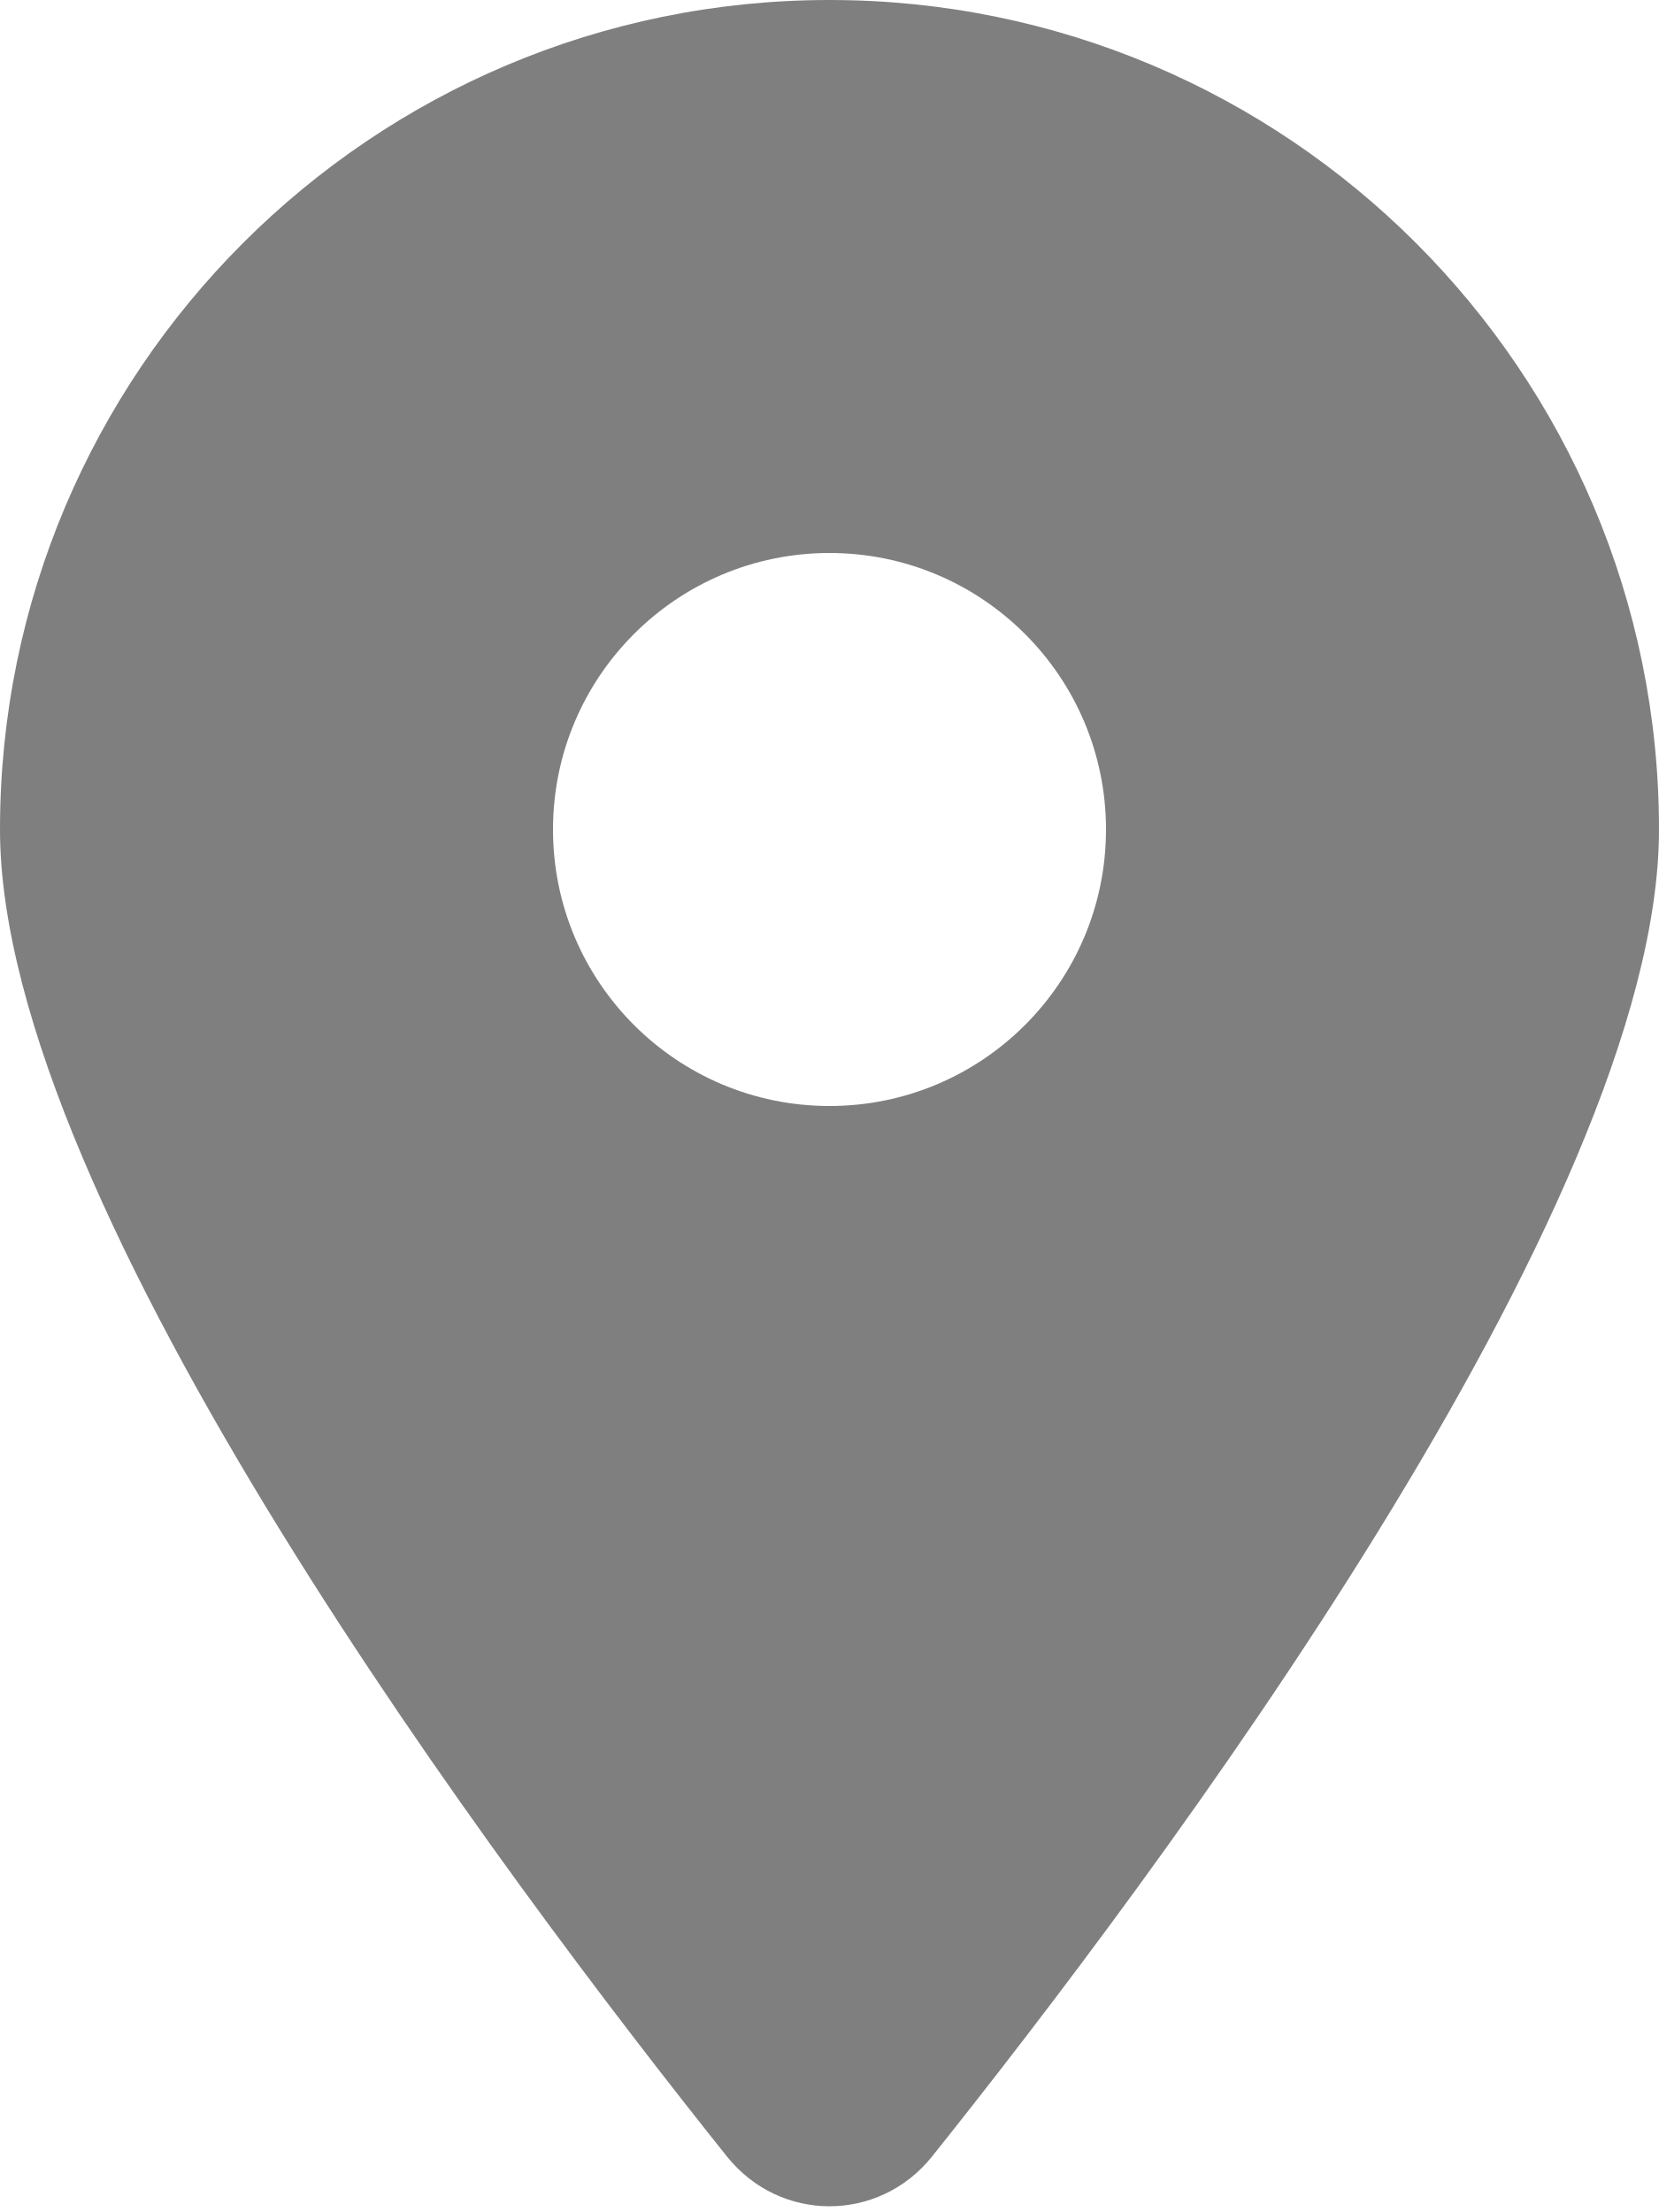
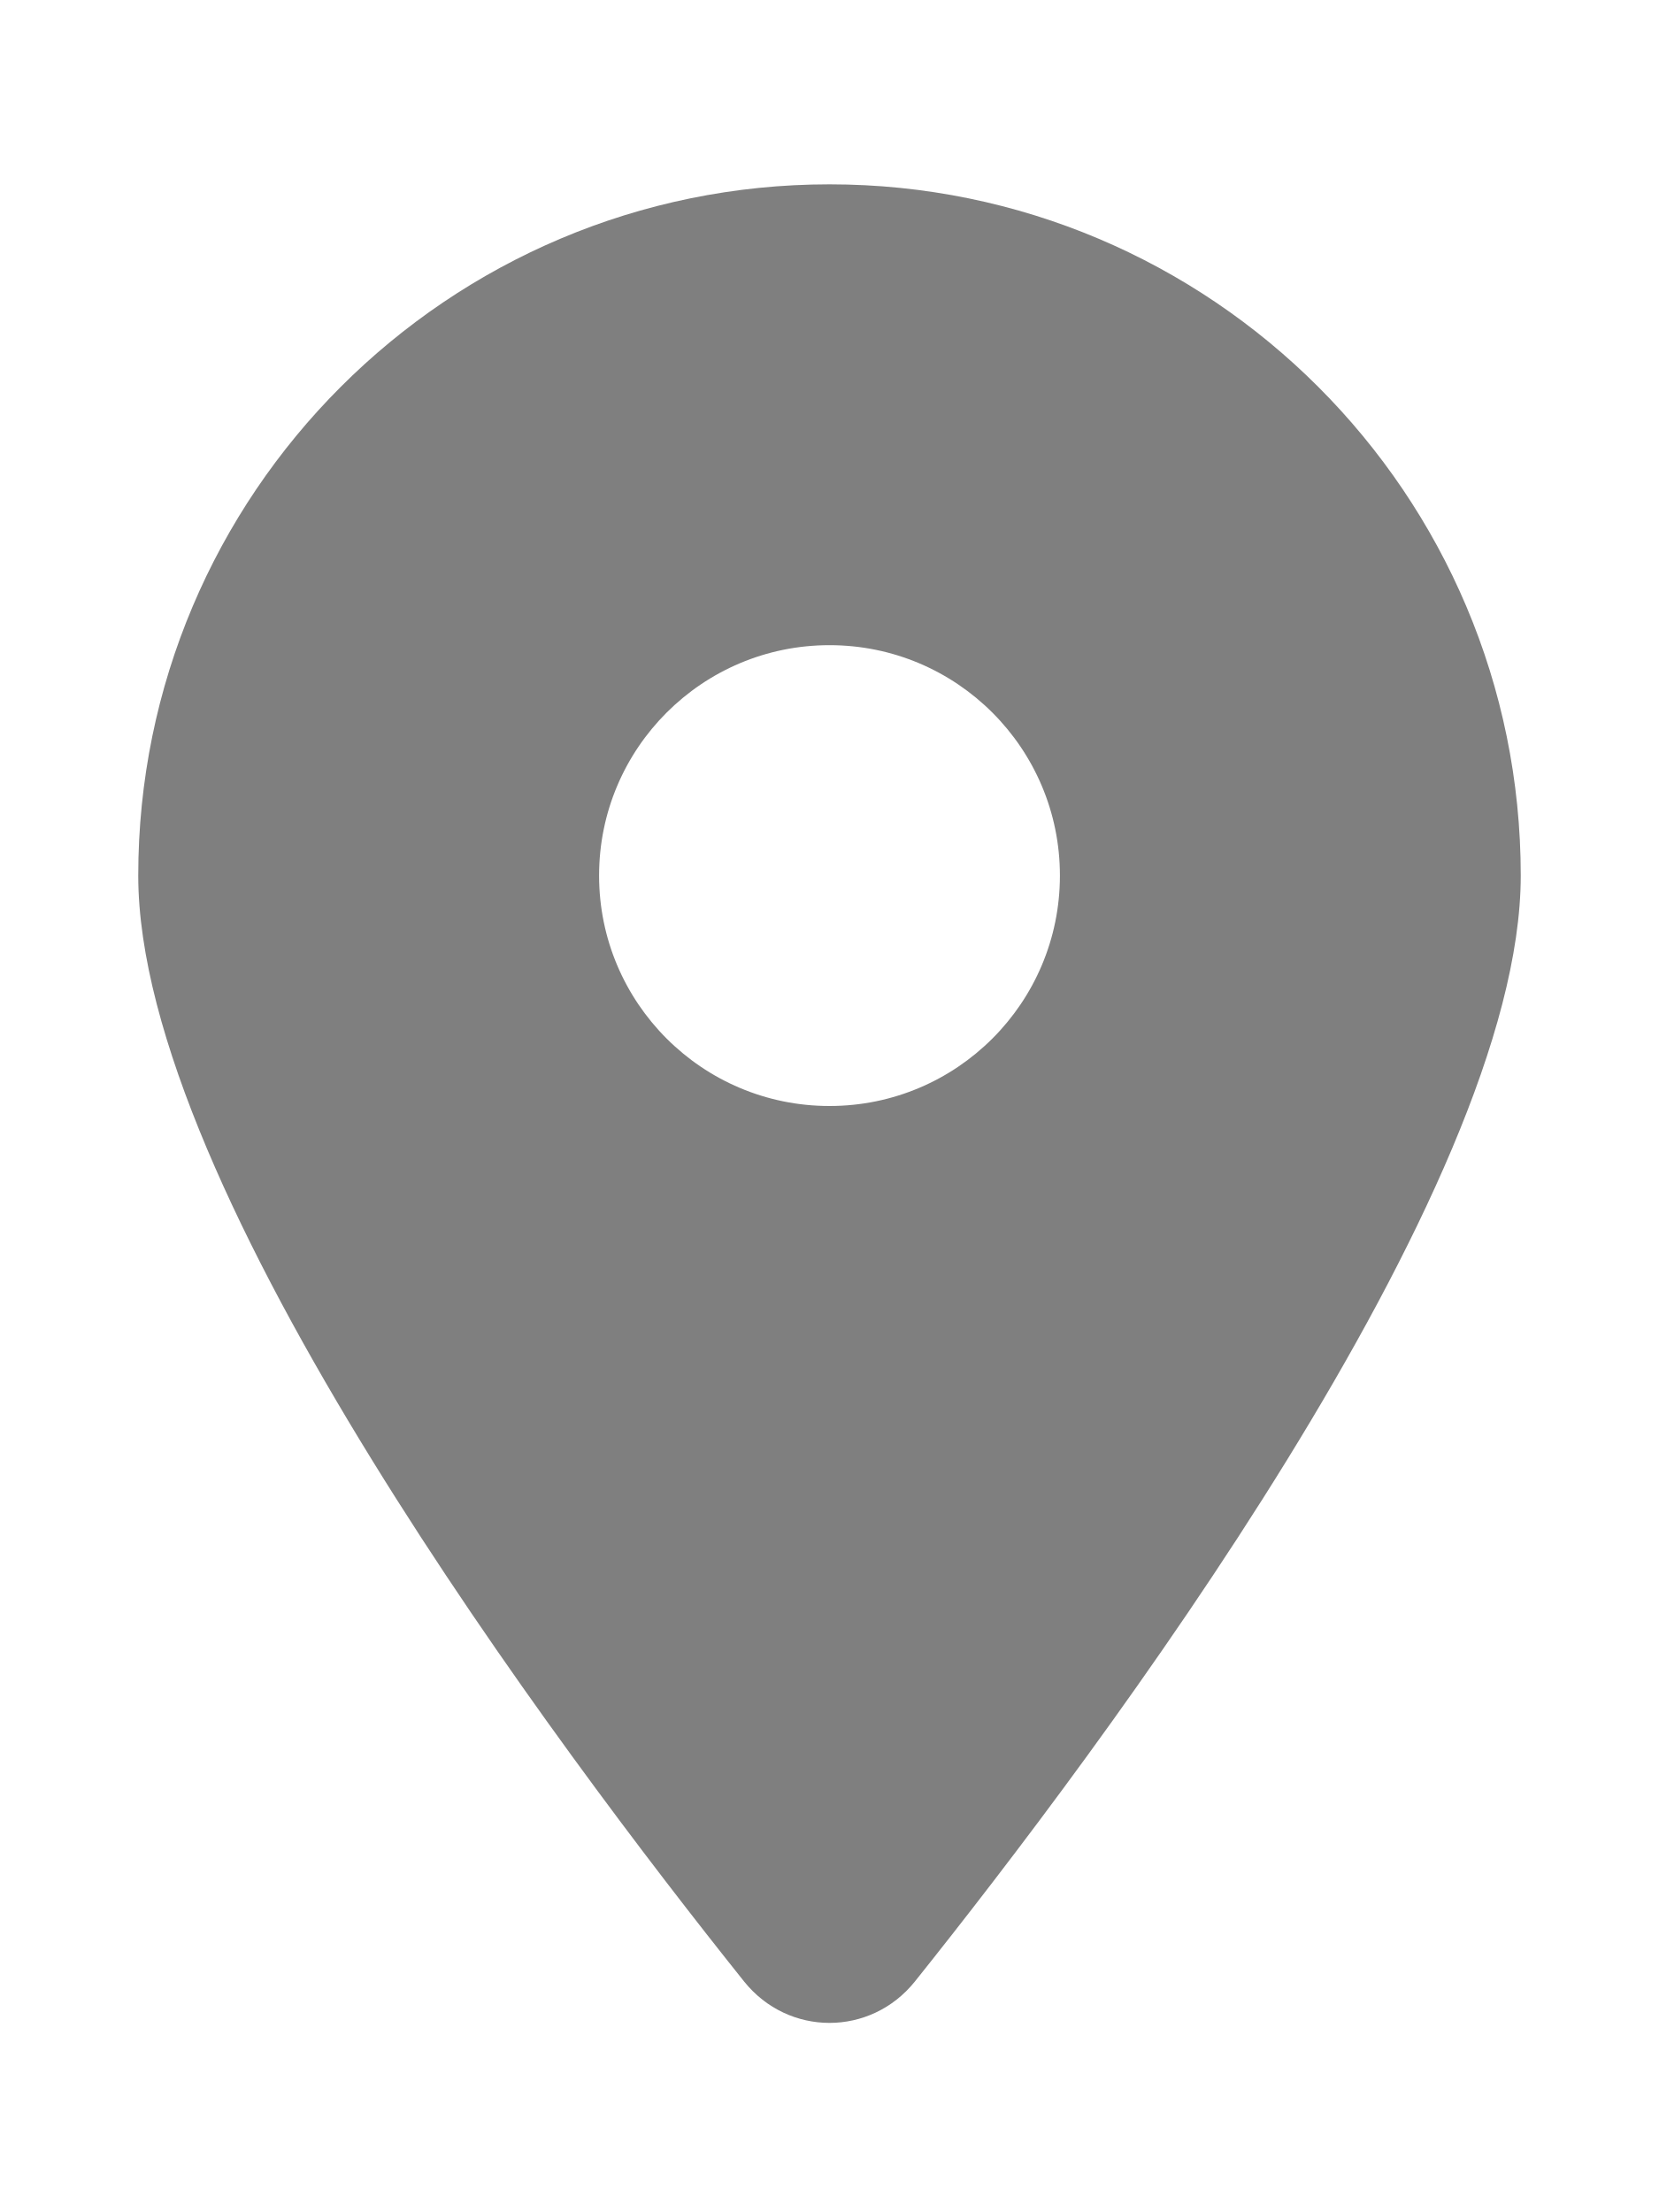
- <svg xmlns="http://www.w3.org/2000/svg" viewBox="0 0 384 512">
+ <svg xmlns="http://www.w3.org/2000/svg" viewBox="-38.4 -51.2 460.8 614.4">
  <path fill="#7f7f7f" d="M215.7 499.2C267 435 384 279.4 384 192C384 86 298 0 192 0S0 86 0 192c0 87.4 117 243 168.3 307.2c12.3 15.3 35.1 15.3 47.4 0zM192 128a64 64 0 1 1 0 128 64 64 0 1 1 0-128z" />
</svg>
